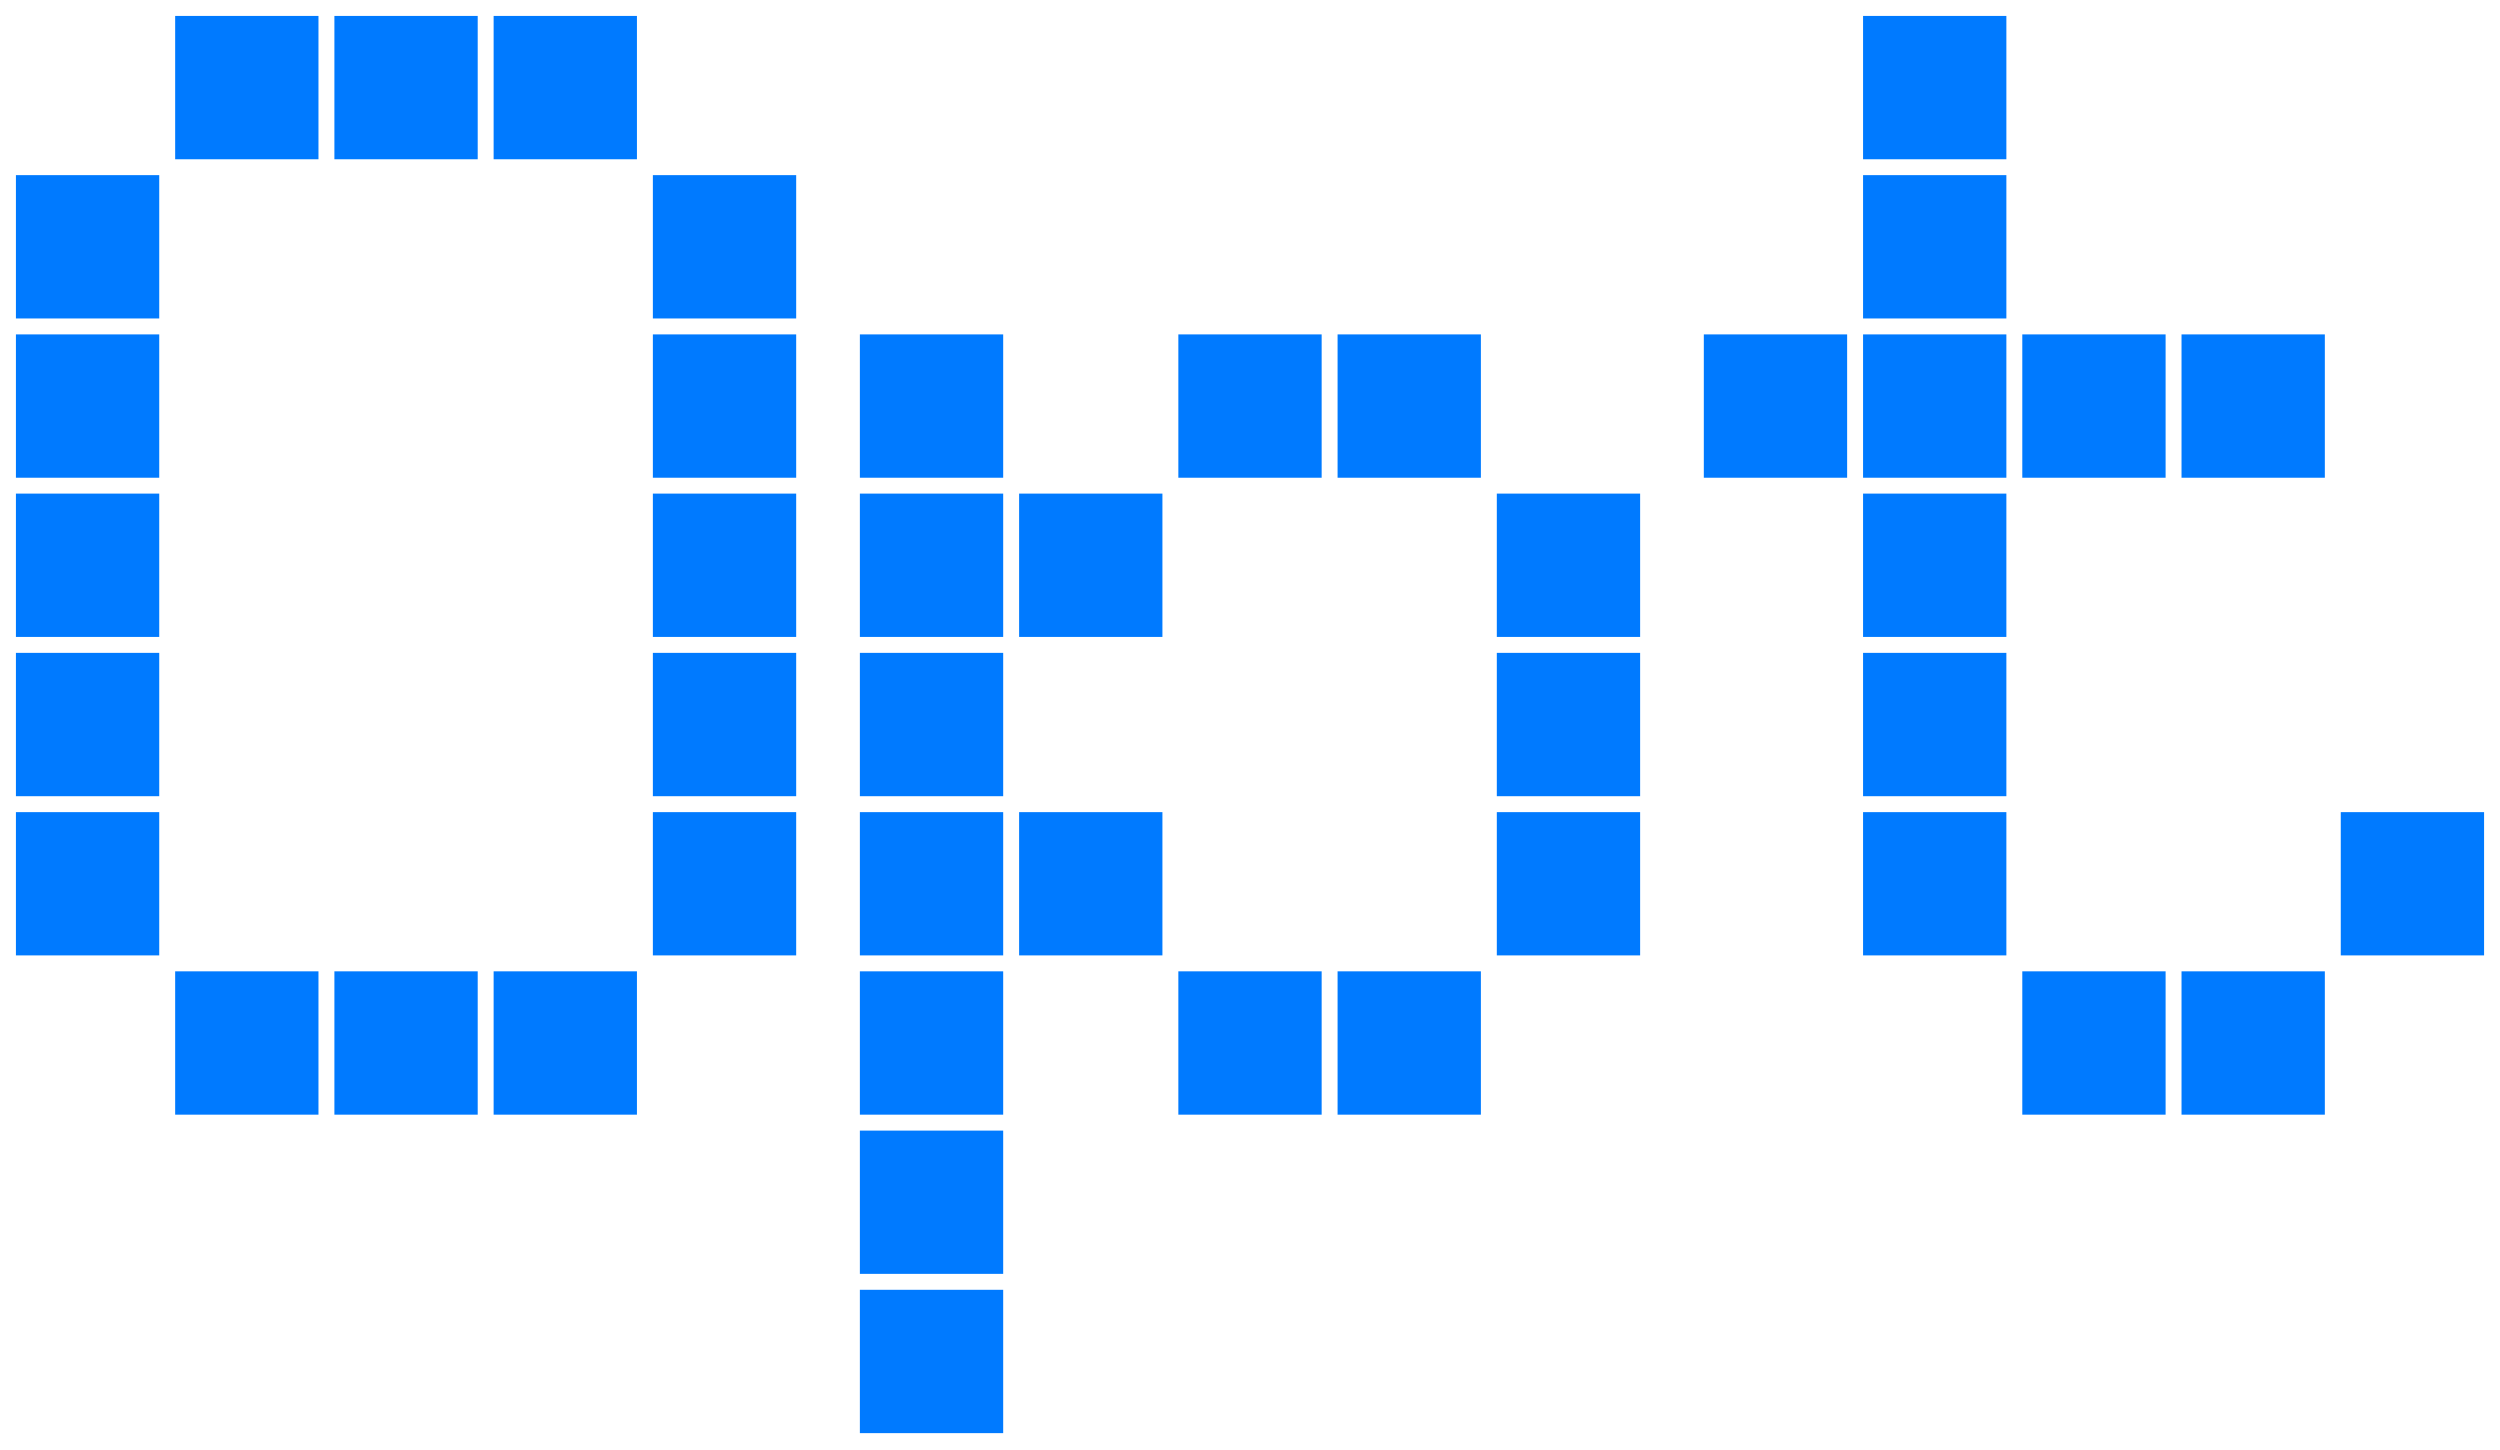
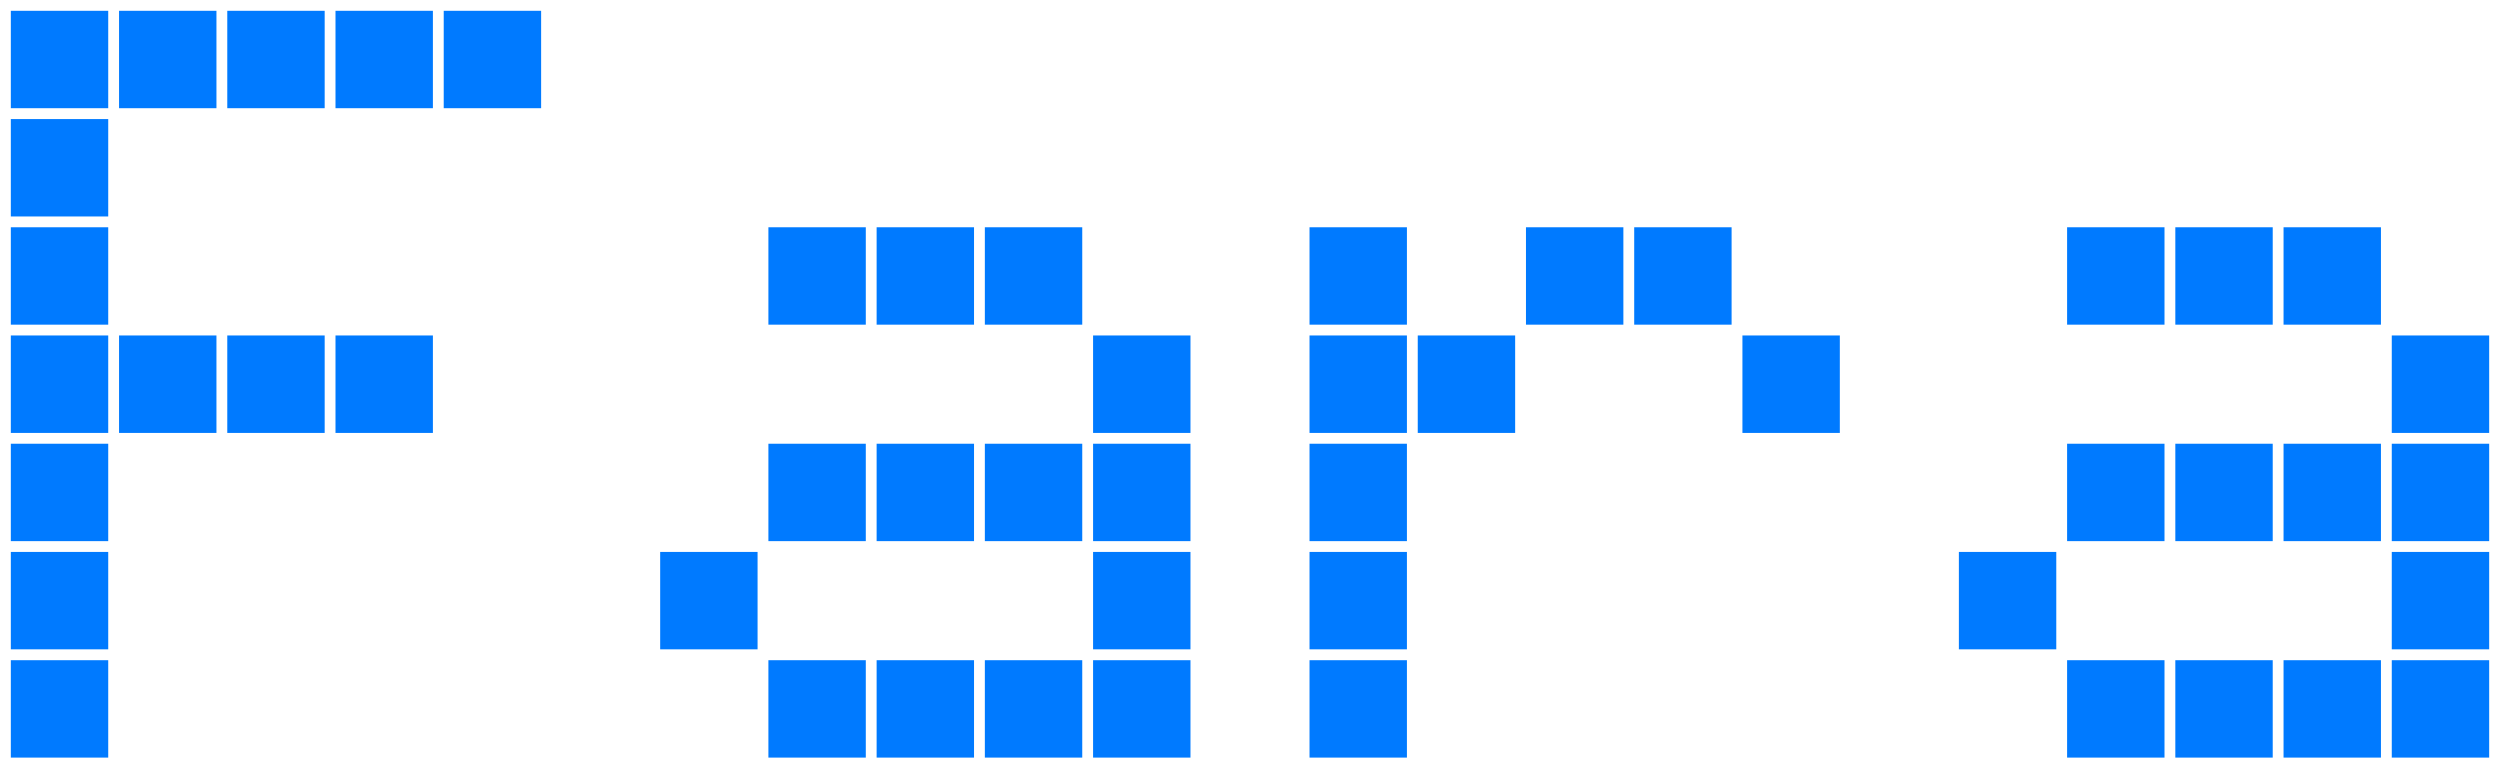
- <svg xmlns="http://www.w3.org/2000/svg" viewBox="0 0 157 91" width="157" height="91">
-   <path fill="#007AFF" d="M19.9 1L11.1 1L11.1 1Q11 1 11 1Q11 1 11 1.1L11 1.1L11 9.9Q11 10 11 10Q11 10 11.1 10L11.1 10L19.9 10Q20 10 20 10Q20 10 20 9.9L20 9.9L20 1.1Q20 1 20 1Q20 1 19.9 1L19.9 1ZM29.9 1L21.1 1L21.1 1Q21 1 21 1Q21 1 21 1.1L21 1.1L21 9.9Q21 10 21 10Q21 10 21.1 10L21.1 10L29.9 10Q30 10 30 10Q30 10 30 9.9L30 9.9L30 1.1Q30 1 30 1Q30 1 29.9 1L29.9 1ZM39.9 1L31.1 1L31.1 1Q31 1 31 1Q31 1 31 1.1L31 1.1L31 9.9Q31 10 31 10Q31 10 31.1 10L31.1 10L39.9 10Q40 10 40 10Q40 10 40 9.9L40 9.9L40 1.1Q40 1 40 1Q40 1 39.9 1L39.9 1ZM9.9 11L1.1 11L1.1 11Q1 11 1 11Q1 11 1 11.1L1 11.1L1 19.9Q1 20 1 20Q1 20 1.1 20L1.1 20L9.9 20Q10 20 10 20Q10 20 10 19.9L10 19.9L10 11.1Q10 11 10 11Q10 11 9.9 11L9.9 11ZM49.9 11L41.1 11L41.1 11Q41 11 41 11Q41 11 41 11.1L41 11.1L41 19.9Q41 20 41 20Q41 20 41.1 20L41.1 20L49.9 20Q50 20 50 20Q50 20 50 19.9L50 19.9L50 11.1Q50 11 50 11Q50 11 49.9 11L49.9 11ZM9.9 21L1.1 21L1.1 21Q1 21 1 21Q1 21 1 21.1L1 21.1L1 29.9Q1 30 1 30Q1 30 1.1 30L1.1 30L9.9 30Q10 30 10 30Q10 30 10 29.9L10 29.9L10 21.1Q10 21 10 21Q10 21 9.9 21L9.9 21ZM49.9 21L41.1 21L41.1 21Q41 21 41 21Q41 21 41 21.1L41 21.1L41 29.9Q41 30 41 30Q41 30 41.1 30L41.1 30L49.9 30Q50 30 50 30Q50 30 50 29.9L50 29.9L50 21.1Q50 21 50 21Q50 21 49.9 21L49.9 21ZM9.9 31L1.1 31L1.1 31Q1 31 1 31Q1 31 1 31.1L1 31.1L1 39.9Q1 40 1 40Q1 40 1.1 40L1.1 40L9.9 40Q10 40 10 40Q10 40 10 39.9L10 39.9L10 31.1Q10 31 10 31Q10 31 9.9 31L9.9 31ZM49.9 31L41.1 31L41.1 31Q41 31 41 31Q41 31 41 31.1L41 31.1L41 39.9Q41 40 41 40Q41 40 41.1 40L41.1 40L49.9 40Q50 40 50 40Q50 40 50 39.9L50 39.9L50 31.1Q50 31 50 31Q50 31 49.9 31L49.9 31ZM9.9 41L1.1 41L1.1 41Q1 41 1 41Q1 41 1 41.1L1 41.1L1 49.9Q1 50 1 50Q1 50 1.1 50L1.1 50L9.9 50Q10 50 10 50Q10 50 10 49.9L10 49.9L10 41.1Q10 41 10 41Q10 41 9.9 41L9.9 41ZM49.9 41L41.1 41L41.1 41Q41 41 41 41Q41 41 41 41.1L41 41.1L41 49.9Q41 50 41 50Q41 50 41.1 50L41.1 50L49.9 50Q50 50 50 50Q50 50 50 49.9L50 49.9L50 41.1Q50 41 50 41Q50 41 49.9 41L49.9 41ZM9.9 51L1.1 51L1.1 51Q1 51 1 51Q1 51 1 51.1L1 51.1L1 59.9Q1 60 1 60Q1 60 1.1 60L1.1 60L9.9 60Q10 60 10 60Q10 60 10 59.9L10 59.9L10 51.1Q10 51 10 51Q10 51 9.9 51L9.9 51ZM49.9 51L41.1 51L41.1 51Q41 51 41 51Q41 51 41 51.1L41 51.1L41 59.9Q41 60 41 60Q41 60 41.1 60L41.1 60L49.9 60Q50 60 50 60Q50 60 50 59.9L50 59.9L50 51.1Q50 51 50 51Q50 51 49.9 51L49.9 51ZM19.9 61L11.1 61L11.1 61Q11 61 11 61Q11 61 11 61.1L11 61.1L11 69.9Q11 70 11 70Q11 70 11.1 70L11.1 70L19.9 70Q20 70 20 70Q20 70 20 69.9L20 69.9L20 61.1Q20 61 20 61Q20 61 19.9 61L19.9 61ZM29.9 61L21.1 61L21.1 61Q21 61 21 61Q21 61 21 61.1L21 61.1L21 69.9Q21 70 21 70Q21 70 21.1 70L21.1 70L29.9 70Q30 70 30 70Q30 70 30 69.9L30 69.9L30 61.1Q30 61 30 61Q30 61 29.9 61L29.9 61ZM39.9 61L31.1 61L31.1 61Q31 61 31 61Q31 61 31 61.1L31 61.1L31 69.9Q31 70 31 70Q31 70 31.1 70L31.1 70L39.9 70Q40 70 40 70Q40 70 40 69.9L40 69.9L40 61.1Q40 61 40 61Q40 61 39.9 61L39.9 61ZM62.9 21L54.1 21L54.1 21Q54 21 54 21Q54 21 54 21.1L54 21.1L54 29.9Q54 30 54 30Q54 30 54.1 30L54.1 30L62.9 30Q63 30 63 30Q63 30 63 29.9L63 29.9L63 21.1Q63 21 63 21Q63 21 62.9 21L62.9 21ZM82.9 21L74.1 21L74.1 21Q74 21 74 21Q74 21 74 21.1L74 21.1L74 29.9Q74 30 74 30Q74 30 74.1 30L74.1 30L82.9 30Q83 30 83 30Q83 30 83 29.9L83 29.9L83 21.1Q83 21 83 21Q83 21 82.9 21L82.9 21ZM92.9 21L84.1 21L84.1 21Q84 21 84 21Q84 21 84 21.1L84 21.1L84 29.9Q84 30 84 30Q84 30 84.1 30L84.1 30L92.9 30Q93 30 93 30Q93 30 93 29.9L93 29.9L93 21.1Q93 21 93 21Q93 21 92.9 21L92.9 21ZM62.9 31L54.1 31L54.1 31Q54 31 54 31Q54 31 54 31.1L54 31.1L54 39.9Q54 40 54 40Q54 40 54.1 40L54.1 40L62.9 40Q63 40 63 40Q63 40 63 39.9L63 39.9L63 31.1Q63 31 63 31Q63 31 62.9 31L62.9 31ZM72.9 31L64.1 31L64.1 31Q64 31 64 31Q64 31 64 31.1L64 31.1L64 39.9Q64 40 64 40Q64 40 64.1 40L64.1 40L72.9 40Q73 40 73 40Q73 40 73 39.9L73 39.9L73 31.1Q73 31 73 31Q73 31 72.9 31L72.9 31ZM102.9 31L94.1 31L94.1 31Q94 31 94 31Q94 31 94 31.1L94 31.1L94 39.9Q94 40 94 40Q94 40 94.1 40L94.1 40L102.9 40Q103 40 103 40Q103 40 103 39.9L103 39.9L103 31.1Q103 31 103 31Q103 31 102.9 31L102.9 31ZM62.9 41L54.1 41L54.1 41Q54 41 54 41Q54 41 54 41.1L54 41.1L54 49.9Q54 50 54 50Q54 50 54.1 50L54.1 50L62.9 50Q63 50 63 50Q63 50 63 49.9L63 49.9L63 41.1Q63 41 63 41Q63 41 62.9 41L62.9 41ZM102.9 41L94.1 41L94.1 41Q94 41 94 41Q94 41 94 41.1L94 41.1L94 49.9Q94 50 94 50Q94 50 94.1 50L94.1 50L102.9 50Q103 50 103 50Q103 50 103 49.9L103 49.9L103 41.1Q103 41 103 41Q103 41 102.9 41L102.9 41ZM62.9 51L54.1 51L54.1 51Q54 51 54 51Q54 51 54 51.1L54 51.1L54 59.9Q54 60 54 60Q54 60 54.1 60L54.1 60L62.9 60Q63 60 63 60Q63 60 63 59.9L63 59.9L63 51.1Q63 51 63 51Q63 51 62.9 51L62.9 51ZM72.9 51L64.1 51L64.1 51Q64 51 64 51Q64 51 64 51.1L64 51.1L64 59.9Q64 60 64 60Q64 60 64.1 60L64.1 60L72.9 60Q73 60 73 60Q73 60 73 59.9L73 59.9L73 51.1Q73 51 73 51Q73 51 72.9 51L72.9 51ZM102.9 51L94.1 51L94.1 51Q94 51 94 51Q94 51 94 51.1L94 51.1L94 59.9Q94 60 94 60Q94 60 94.1 60L94.1 60L102.9 60Q103 60 103 60Q103 60 103 59.9L103 59.9L103 51.1Q103 51 103 51Q103 51 102.9 51L102.9 51ZM62.9 61L54.1 61L54.1 61Q54 61 54 61Q54 61 54 61.1L54 61.1L54 69.9Q54 70 54 70Q54 70 54.1 70L54.1 70L62.9 70Q63 70 63 70Q63 70 63 69.9L63 69.9L63 61.1Q63 61 63 61Q63 61 62.9 61L62.9 61ZM82.9 61L74.1 61L74.1 61Q74 61 74 61Q74 61 74 61.1L74 61.1L74 69.9Q74 70 74 70Q74 70 74.1 70L74.1 70L82.9 70Q83 70 83 70Q83 70 83 69.9L83 69.9L83 61.1Q83 61 83 61Q83 61 82.9 61L82.9 61ZM92.9 61L84.1 61L84.1 61Q84 61 84 61Q84 61 84 61.1L84 61.1L84 69.9Q84 70 84 70Q84 70 84.1 70L84.1 70L92.9 70Q93 70 93 70Q93 70 93 69.9L93 69.9L93 61.1Q93 61 93 61Q93 61 92.9 61L92.9 61ZM62.9 71L54.1 71L54.1 71Q54 71 54 71Q54 71 54 71.1L54 71.1L54 79.9Q54 80 54 80Q54 80 54.1 80L54.1 80L62.9 80Q63 80 63 80Q63 80 63 79.9L63 79.9L63 71.1Q63 71 63 71Q63 71 62.9 71L62.9 71ZM62.9 81L54.1 81L54.1 81Q54 81 54 81Q54 81 54 81.1L54 81.1L54 89.9Q54 90 54 90Q54 90 54.1 90L54.1 90L62.9 90Q63 90 63 90Q63 90 63 89.9L63 89.9L63 81.1Q63 81 63 81Q63 81 62.9 81L62.9 81ZM125.9 1L117.1 1L117.1 1Q117 1 117 1Q117 1 117 1.1L117 1.1L117 9.9Q117 10 117 10Q117 10 117.1 10L117.1 10L125.9 10Q126 10 126 10Q126 10 126 9.9L126 9.9L126 1.1Q126 1 126 1Q126 1 125.9 1L125.9 1ZM125.9 11L117.1 11L117.1 11Q117 11 117 11Q117 11 117 11.1L117 11.1L117 19.9Q117 20 117 20Q117 20 117.1 20L117.1 20L125.9 20Q126 20 126 20Q126 20 126 19.9L126 19.9L126 11.1Q126 11 126 11Q126 11 125.9 11L125.9 11ZM115.9 21L107.1 21L107.1 21Q107 21 107 21Q107 21 107 21.1L107 21.1L107 29.9Q107 30 107 30Q107 30 107.1 30L107.1 30L115.9 30Q116 30 116 30Q116 30 116 29.9L116 29.9L116 21.1Q116 21 116 21Q116 21 115.9 21L115.9 21ZM125.9 21L117.1 21L117.1 21Q117 21 117 21Q117 21 117 21.1L117 21.1L117 29.9Q117 30 117 30Q117 30 117.1 30L117.1 30L125.9 30Q126 30 126 30Q126 30 126 29.9L126 29.9L126 21.1Q126 21 126 21Q126 21 125.9 21L125.9 21ZM135.9 21L127.1 21L127.1 21Q127 21 127 21Q127 21 127 21.1L127 21.1L127 29.9Q127 30 127 30Q127 30 127.1 30L127.1 30L135.9 30Q136 30 136 30Q136 30 136 29.9L136 29.9L136 21.1Q136 21 136 21Q136 21 135.9 21L135.9 21ZM145.9 21L137.1 21L137.1 21Q137 21 137 21Q137 21 137 21.1L137 21.1L137 29.9Q137 30 137 30Q137 30 137.1 30L137.1 30L145.9 30Q146 30 146 30Q146 30 146 29.9L146 29.9L146 21.1Q146 21 146 21Q146 21 145.9 21L145.9 21ZM125.9 31L117.1 31L117.1 31Q117 31 117 31Q117 31 117 31.1L117 31.1L117 39.9Q117 40 117 40Q117 40 117.1 40L117.1 40L125.9 40Q126 40 126 40Q126 40 126 39.9L126 39.9L126 31.1Q126 31 126 31Q126 31 125.9 31L125.9 31ZM125.9 41L117.1 41L117.1 41Q117 41 117 41Q117 41 117 41.1L117 41.1L117 49.9Q117 50 117 50Q117 50 117.1 50L117.1 50L125.9 50Q126 50 126 50Q126 50 126 49.9L126 49.9L126 41.1Q126 41 126 41Q126 41 125.9 41L125.9 41ZM125.9 51L117.1 51L117.1 51Q117 51 117 51Q117 51 117 51.1L117 51.1L117 59.9Q117 60 117 60Q117 60 117.1 60L117.1 60L125.9 60Q126 60 126 60Q126 60 126 59.9L126 59.9L126 51.1Q126 51 126 51Q126 51 125.9 51L125.9 51ZM155.9 51L147.1 51L147.1 51Q147 51 147 51Q147 51 147 51.1L147 51.1L147 59.9Q147 60 147 60Q147 60 147.1 60L147.1 60L155.9 60Q156 60 156 60Q156 60 156 59.9L156 59.9L156 51.1Q156 51 156 51Q156 51 155.9 51L155.9 51ZM135.9 61L127.1 61L127.1 61Q127 61 127 61Q127 61 127 61.1L127 61.1L127 69.9Q127 70 127 70Q127 70 127.1 70L127.1 70L135.9 70Q136 70 136 70Q136 70 136 69.9L136 69.9L136 61.1Q136 61 136 61Q136 61 135.9 61L135.9 61ZM145.9 61L137.1 61L137.1 61Q137 61 137 61Q137 61 137 61.1L137 61.1L137 69.9Q137 70 137 70Q137 70 137.1 70L137.1 70L145.9 70Q146 70 146 70Q146 70 146 69.9L146 69.9L146 61.1Q146 61 146 61Q146 61 145.9 61L145.9 61Z" />
+ <svg xmlns="http://www.w3.org/2000/svg" viewBox="0 0 231 71" width="231" height="71">
+   <path fill="#007AFF" d="M9.9 1L1.1 1L1.1 1Q1 1 1 1Q1 1 1 1.1L1 1.1L1 9.9Q1 10 1 10Q1 10 1.1 10L1.1 10L9.9 10Q10 10 10 10Q10 10 10 9.9L10 9.9L10 1.1Q10 1 10 1Q10 1 9.9 1L9.9 1ZM19.9 1L11.1 1L11.1 1Q11 1 11 1Q11 1 11 1.1L11 1.1L11 9.9Q11 10 11 10Q11 10 11.1 10L11.1 10L19.9 10Q20 10 20 10Q20 10 20 9.9L20 9.9L20 1.1Q20 1 20 1Q20 1 19.9 1L19.9 1ZM29.9 1L21.1 1L21.1 1Q21 1 21 1Q21 1 21 1.1L21 1.1L21 9.9Q21 10 21 10Q21 10 21.1 10L21.1 10L29.9 10Q30 10 30 10Q30 10 30 9.9L30 9.9L30 1.1Q30 1 30 1Q30 1 29.9 1L29.9 1ZM39.9 1L31.1 1L31.1 1Q31 1 31 1Q31 1 31 1.1L31 1.1L31 9.9Q31 10 31 10Q31 10 31.1 10L31.1 10L39.9 10Q40 10 40 10Q40 10 40 9.9L40 9.9L40 1.1Q40 1 40 1Q40 1 39.9 1L39.9 1ZM49.9 1L41.1 1L41.1 1Q41 1 41 1Q41 1 41 1.1L41 1.1L41 9.9Q41 10 41 10Q41 10 41.1 10L41.1 10L49.9 10Q50 10 50 10Q50 10 50 9.9L50 9.9L50 1.1Q50 1 50 1Q50 1 49.9 1L49.9 1ZM9.9 11L1.1 11L1.1 11Q1 11 1 11Q1 11 1 11.1L1 11.1L1 19.9Q1 20 1 20Q1 20 1.1 20L1.1 20L9.9 20Q10 20 10 20Q10 20 10 19.9L10 19.9L10 11.1Q10 11 10 11Q10 11 9.9 11L9.9 11ZM9.9 21L1.1 21L1.1 21Q1 21 1 21Q1 21 1 21.1L1 21.1L1 29.9Q1 30 1 30Q1 30 1.1 30L1.1 30L9.9 30Q10 30 10 30Q10 30 10 29.9L10 29.9L10 21.1Q10 21 10 21Q10 21 9.9 21L9.9 21ZM9.9 31L1.1 31L1.1 31Q1 31 1 31Q1 31 1 31.1L1 31.1L1 39.9Q1 40 1 40Q1 40 1.1 40L1.1 40L9.9 40Q10 40 10 40Q10 40 10 39.9L10 39.9L10 31.1Q10 31 10 31Q10 31 9.9 31L9.9 31ZM19.9 31L11.1 31L11.1 31Q11 31 11 31Q11 31 11 31.1L11 31.1L11 39.9Q11 40 11 40Q11 40 11.1 40L11.1 40L19.9 40Q20 40 20 40Q20 40 20 39.9L20 39.9L20 31.1Q20 31 20 31Q20 31 19.9 31L19.9 31ZM29.9 31L21.1 31L21.1 31Q21 31 21 31Q21 31 21 31.1L21 31.1L21 39.9Q21 40 21 40Q21 40 21.1 40L21.1 40L29.9 40Q30 40 30 40Q30 40 30 39.9L30 39.9L30 31.1Q30 31 30 31Q30 31 29.9 31L29.9 31ZM39.9 31L31.1 31L31.1 31Q31 31 31 31Q31 31 31 31.1L31 31.1L31 39.9Q31 40 31 40Q31 40 31.1 40L31.1 40L39.9 40Q40 40 40 40Q40 40 40 39.9L40 39.9L40 31.1Q40 31 40 31Q40 31 39.9 31L39.9 31ZM9.9 41L1.1 41L1.1 41Q1 41 1 41Q1 41 1 41.1L1 41.1L1 49.9Q1 50 1 50Q1 50 1.1 50L1.1 50L9.9 50Q10 50 10 50Q10 50 10 49.9L10 49.9L10 41.1Q10 41 10 41Q10 41 9.9 41L9.9 41ZM9.9 51L1.1 51L1.1 51Q1 51 1 51Q1 51 1 51.1L1 51.1L1 59.9Q1 60 1 60Q1 60 1.1 60L1.1 60L9.9 60Q10 60 10 60Q10 60 10 59.9L10 59.9L10 51.1Q10 51 10 51Q10 51 9.9 51L9.9 51ZM9.9 61L1.1 61L1.1 61Q1 61 1 61Q1 61 1 61.1L1 61.1L1 69.9Q1 70 1 70Q1 70 1.1 70L1.1 70L9.9 70Q10 70 10 70Q10 70 10 69.9L10 69.9L10 61.1Q10 61 10 61Q10 61 9.9 61L9.9 61ZM79.9 21L71.1 21L71.1 21Q71 21 71 21Q71 21 71 21.1L71 21.1L71 29.9Q71 30 71 30Q71 30 71.1 30L71.1 30L79.9 30Q80 30 80 30Q80 30 80 29.9L80 29.9L80 21.1Q80 21 80 21Q80 21 79.9 21L79.9 21ZM89.9 21L81.1 21L81.1 21Q81 21 81 21Q81 21 81 21.1L81 21.1L81 29.9Q81 30 81 30Q81 30 81.1 30L81.1 30L89.9 30Q90 30 90 30Q90 30 90 29.9L90 29.9L90 21.1Q90 21 90 21Q90 21 89.9 21L89.9 21ZM99.9 21L91.1 21L91.1 21Q91 21 91 21Q91 21 91 21.1L91 21.1L91 29.9Q91 30 91 30Q91 30 91.1 30L91.1 30L99.9 30Q100 30 100 30Q100 30 100 29.9L100 29.9L100 21.1Q100 21 100 21Q100 21 99.9 21L99.9 21ZM109.9 31L101.1 31L101.1 31Q101 31 101 31Q101 31 101 31.1L101 31.1L101 39.9Q101 40 101 40Q101 40 101.1 40L101.1 40L109.9 40Q110 40 110 40Q110 40 110 39.9L110 39.9L110 31.1Q110 31 110 31Q110 31 109.9 31L109.9 31ZM79.9 41L71.1 41L71.1 41Q71 41 71 41Q71 41 71 41.1L71 41.1L71 49.9Q71 50 71 50Q71 50 71.1 50L71.1 50L79.9 50Q80 50 80 50Q80 50 80 49.9L80 49.9L80 41.1Q80 41 80 41Q80 41 79.9 41L79.9 41ZM89.9 41L81.1 41L81.1 41Q81 41 81 41Q81 41 81 41.1L81 41.1L81 49.9Q81 50 81 50Q81 50 81.1 50L81.1 50L89.9 50Q90 50 90 50Q90 50 90 49.9L90 49.9L90 41.1Q90 41 90 41Q90 41 89.9 41L89.9 41ZM99.9 41L91.1 41L91.1 41Q91 41 91 41Q91 41 91 41.1L91 41.1L91 49.9Q91 50 91 50Q91 50 91.1 50L91.1 50L99.9 50Q100 50 100 50Q100 50 100 49.9L100 49.9L100 41.1Q100 41 100 41Q100 41 99.9 41L99.9 41ZM109.9 41L101.1 41L101.1 41Q101 41 101 41Q101 41 101 41.1L101 41.1L101 49.9Q101 50 101 50Q101 50 101.1 50L101.1 50L109.9 50Q110 50 110 50Q110 50 110 49.9L110 49.9L110 41.1Q110 41 110 41Q110 41 109.9 41L109.9 41ZM69.9 51L61.1 51L61.1 51Q61 51 61 51Q61 51 61 51.1L61 51.1L61 59.9Q61 60 61 60Q61 60 61.1 60L61.1 60L69.9 60Q70 60 70 60Q70 60 70 59.9L70 59.9L70 51.1Q70 51 70 51Q70 51 69.9 51L69.9 51ZM109.9 51L101.1 51L101.1 51Q101 51 101 51Q101 51 101 51.1L101 51.1L101 59.9Q101 60 101 60Q101 60 101.1 60L101.1 60L109.9 60Q110 60 110 60Q110 60 110 59.9L110 59.9L110 51.1Q110 51 110 51Q110 51 109.9 51L109.9 51ZM79.9 61L71.1 61L71.1 61Q71 61 71 61Q71 61 71 61.1L71 61.1L71 69.9Q71 70 71 70Q71 70 71.1 70L71.1 70L79.9 70Q80 70 80 70Q80 70 80 69.9L80 69.9L80 61.1Q80 61 80 61Q80 61 79.9 61L79.9 61ZM89.9 61L81.1 61L81.1 61Q81 61 81 61Q81 61 81 61.1L81 61.1L81 69.9Q81 70 81 70Q81 70 81.1 70L81.1 70L89.9 70Q90 70 90 70Q90 70 90 69.9L90 69.9L90 61.1Q90 61 90 61Q90 61 89.9 61L89.9 61ZM99.9 61L91.1 61L91.1 61Q91 61 91 61Q91 61 91 61.1L91 61.1L91 69.9Q91 70 91 70Q91 70 91.1 70L91.1 70L99.9 70Q100 70 100 70Q100 70 100 69.9L100 69.9L100 61.1Q100 61 100 61Q100 61 99.9 61L99.9 61ZM109.9 61L101.1 61L101.1 61Q101 61 101 61Q101 61 101 61.1L101 61.1L101 69.9Q101 70 101 70Q101 70 101.1 70L101.1 70L109.9 70Q110 70 110 70Q110 70 110 69.9L110 69.9L110 61.1Q110 61 110 61Q110 61 109.9 61L109.9 61ZM129.9 21L121.1 21L121.1 21Q121 21 121 21Q121 21 121 21.1L121 21.1L121 29.9Q121 30 121 30Q121 30 121.1 30L121.1 30L129.9 30Q130 30 130 30Q130 30 130 29.9L130 29.9L130 21.1Q130 21 130 21Q130 21 129.9 21L129.9 21ZM149.9 21L141.1 21L141.1 21Q141 21 141 21Q141 21 141 21.1L141 21.1L141 29.9Q141 30 141 30Q141 30 141.1 30L141.1 30L149.9 30Q150 30 150 30Q150 30 150 29.9L150 29.9L150 21.1Q150 21 150 21Q150 21 149.9 21L149.9 21ZM159.9 21L151.1 21L151.1 21Q151 21 151 21Q151 21 151 21.1L151 21.1L151 29.9Q151 30 151 30Q151 30 151.1 30L151.1 30L159.9 30Q160 30 160 30Q160 30 160 29.9L160 29.9L160 21.1Q160 21 160 21Q160 21 159.9 21L159.9 21ZM129.9 31L121.1 31L121.1 31Q121 31 121 31Q121 31 121 31.1L121 31.1L121 39.9Q121 40 121 40Q121 40 121.1 40L121.1 40L129.9 40Q130 40 130 40Q130 40 130 39.9L130 39.9L130 31.1Q130 31 130 31Q130 31 129.9 31L129.9 31ZM139.9 31L131.1 31L131.1 31Q131 31 131 31Q131 31 131 31.1L131 31.1L131 39.9Q131 40 131 40Q131 40 131.1 40L131.1 40L139.9 40Q140 40 140 40Q140 40 140 39.9L140 39.9L140 31.1Q140 31 140 31Q140 31 139.9 31L139.9 31ZM169.9 31L161.1 31L161.1 31Q161 31 161 31Q161 31 161 31.1L161 31.1L161 39.9Q161 40 161 40Q161 40 161.1 40L161.1 40L169.9 40Q170 40 170 40Q170 40 170 39.9L170 39.9L170 31.1Q170 31 170 31Q170 31 169.9 31L169.9 31ZM129.9 41L121.1 41L121.1 41Q121 41 121 41Q121 41 121 41.1L121 41.1L121 49.9Q121 50 121 50Q121 50 121.1 50L121.1 50L129.9 50Q130 50 130 50Q130 50 130 49.9L130 49.9L130 41.1Q130 41 130 41Q130 41 129.9 41L129.9 41ZM129.9 51L121.1 51L121.1 51Q121 51 121 51Q121 51 121 51.1L121 51.1L121 59.9Q121 60 121 60Q121 60 121.1 60L121.1 60L129.9 60Q130 60 130 60Q130 60 130 59.9L130 59.9L130 51.1Q130 51 130 51Q130 51 129.9 51L129.9 51ZM129.9 61L121.1 61L121.1 61Q121 61 121 61Q121 61 121 61.1L121 61.1L121 69.9Q121 70 121 70Q121 70 121.1 70L121.1 70L129.9 70Q130 70 130 70Q130 70 130 69.9L130 69.9L130 61.1Q130 61 130 61Q130 61 129.9 61L129.9 61ZM199.9 21L191.1 21L191.1 21Q191 21 191 21Q191 21 191 21.1L191 21.1L191 29.9Q191 30 191 30Q191 30 191.1 30L191.1 30L199.9 30Q200 30 200 30Q200 30 200 29.9L200 29.9L200 21.1Q200 21 200 21Q200 21 199.9 21L199.9 21ZM209.9 21L201.1 21L201.1 21Q201 21 201 21Q201 21 201 21.1L201 21.1L201 29.9Q201 30 201 30Q201 30 201.1 30L201.1 30L209.9 30Q210 30 210 30Q210 30 210 29.9L210 29.9L210 21.1Q210 21 210 21Q210 21 209.9 21L209.9 21ZM219.9 21L211.1 21L211.1 21Q211 21 211 21Q211 21 211 21.1L211 21.1L211 29.9Q211 30 211 30Q211 30 211.1 30L211.1 30L219.9 30Q220 30 220 30Q220 30 220 29.9L220 29.9L220 21.1Q220 21 220 21Q220 21 219.9 21L219.9 21ZM229.9 31L221.1 31L221.1 31Q221 31 221 31Q221 31 221 31.1L221 31.1L221 39.9Q221 40 221 40Q221 40 221.1 40L221.1 40L229.9 40Q230 40 230 40Q230 40 230 39.9L230 39.9L230 31.1Q230 31 230 31Q230 31 229.9 31L229.9 31ZM199.9 41L191.1 41L191.1 41Q191 41 191 41Q191 41 191 41.1L191 41.1L191 49.9Q191 50 191 50Q191 50 191.1 50L191.1 50L199.9 50Q200 50 200 50Q200 50 200 49.9L200 49.9L200 41.1Q200 41 200 41Q200 41 199.9 41L199.9 41ZM209.9 41L201.1 41L201.1 41Q201 41 201 41Q201 41 201 41.1L201 41.1L201 49.9Q201 50 201 50Q201 50 201.1 50L201.1 50L209.9 50Q210 50 210 50Q210 50 210 49.9L210 49.9L210 41.1Q210 41 210 41Q210 41 209.9 41L209.9 41ZM219.9 41L211.1 41L211.1 41Q211 41 211 41Q211 41 211 41.1L211 41.1L211 49.9Q211 50 211 50Q211 50 211.1 50L211.1 50L219.9 50Q220 50 220 50Q220 50 220 49.9L220 49.9L220 41.1Q220 41 220 41Q220 41 219.9 41L219.9 41ZM229.9 41L221.1 41L221.1 41Q221 41 221 41Q221 41 221 41.1L221 41.1L221 49.9Q221 50 221 50Q221 50 221.1 50L221.1 50L229.9 50Q230 50 230 50Q230 50 230 49.9L230 49.9L230 41.1Q230 41 230 41Q230 41 229.9 41L229.9 41ZM189.9 51L181.1 51L181.1 51Q181 51 181 51Q181 51 181 51.1L181 51.1L181 59.9Q181 60 181 60Q181 60 181.1 60L181.1 60L189.9 60Q190 60 190 60Q190 60 190 59.9L190 59.9L190 51.1Q190 51 190 51Q190 51 189.9 51L189.9 51ZM229.9 51L221.1 51L221.1 51Q221 51 221 51Q221 51 221 51.1L221 51.1L221 59.9Q221 60 221 60Q221 60 221.1 60L221.1 60L229.9 60Q230 60 230 60Q230 60 230 59.9L230 59.9L230 51.1Q230 51 230 51Q230 51 229.9 51L229.9 51ZM199.9 61L191.1 61L191.1 61Q191 61 191 61Q191 61 191 61.1L191 61.1L191 69.9Q191 70 191 70Q191 70 191.1 70L191.1 70L199.9 70Q200 70 200 70Q200 70 200 69.9L200 69.9L200 61.1Q200 61 200 61Q200 61 199.9 61L199.9 61ZM209.9 61L201.1 61L201.1 61Q201 61 201 61Q201 61 201 61.1L201 61.1L201 69.9Q201 70 201 70Q201 70 201.1 70L201.1 70L209.9 70Q210 70 210 70Q210 70 210 69.9L210 69.9L210 61.1Q210 61 210 61Q210 61 209.9 61L209.9 61ZM219.9 61L211.1 61L211.1 61Q211 61 211 61Q211 61 211 61.1L211 61.1L211 69.9Q211 70 211 70Q211 70 211.1 70L211.1 70L219.9 70Q220 70 220 70Q220 70 220 69.9L220 69.9L220 61.1Q220 61 220 61Q220 61 219.9 61L219.9 61ZM229.9 61L221.1 61L221.1 61Q221 61 221 61Q221 61 221 61.1L221 61.1L221 69.9Q221 70 221 70Q221 70 221.1 70L221.1 70L229.9 70Q230 70 230 70Q230 70 230 69.9L230 69.9L230 61.1Q230 61 230 61Q230 61 229.9 61L229.9 61Z" />
</svg>
